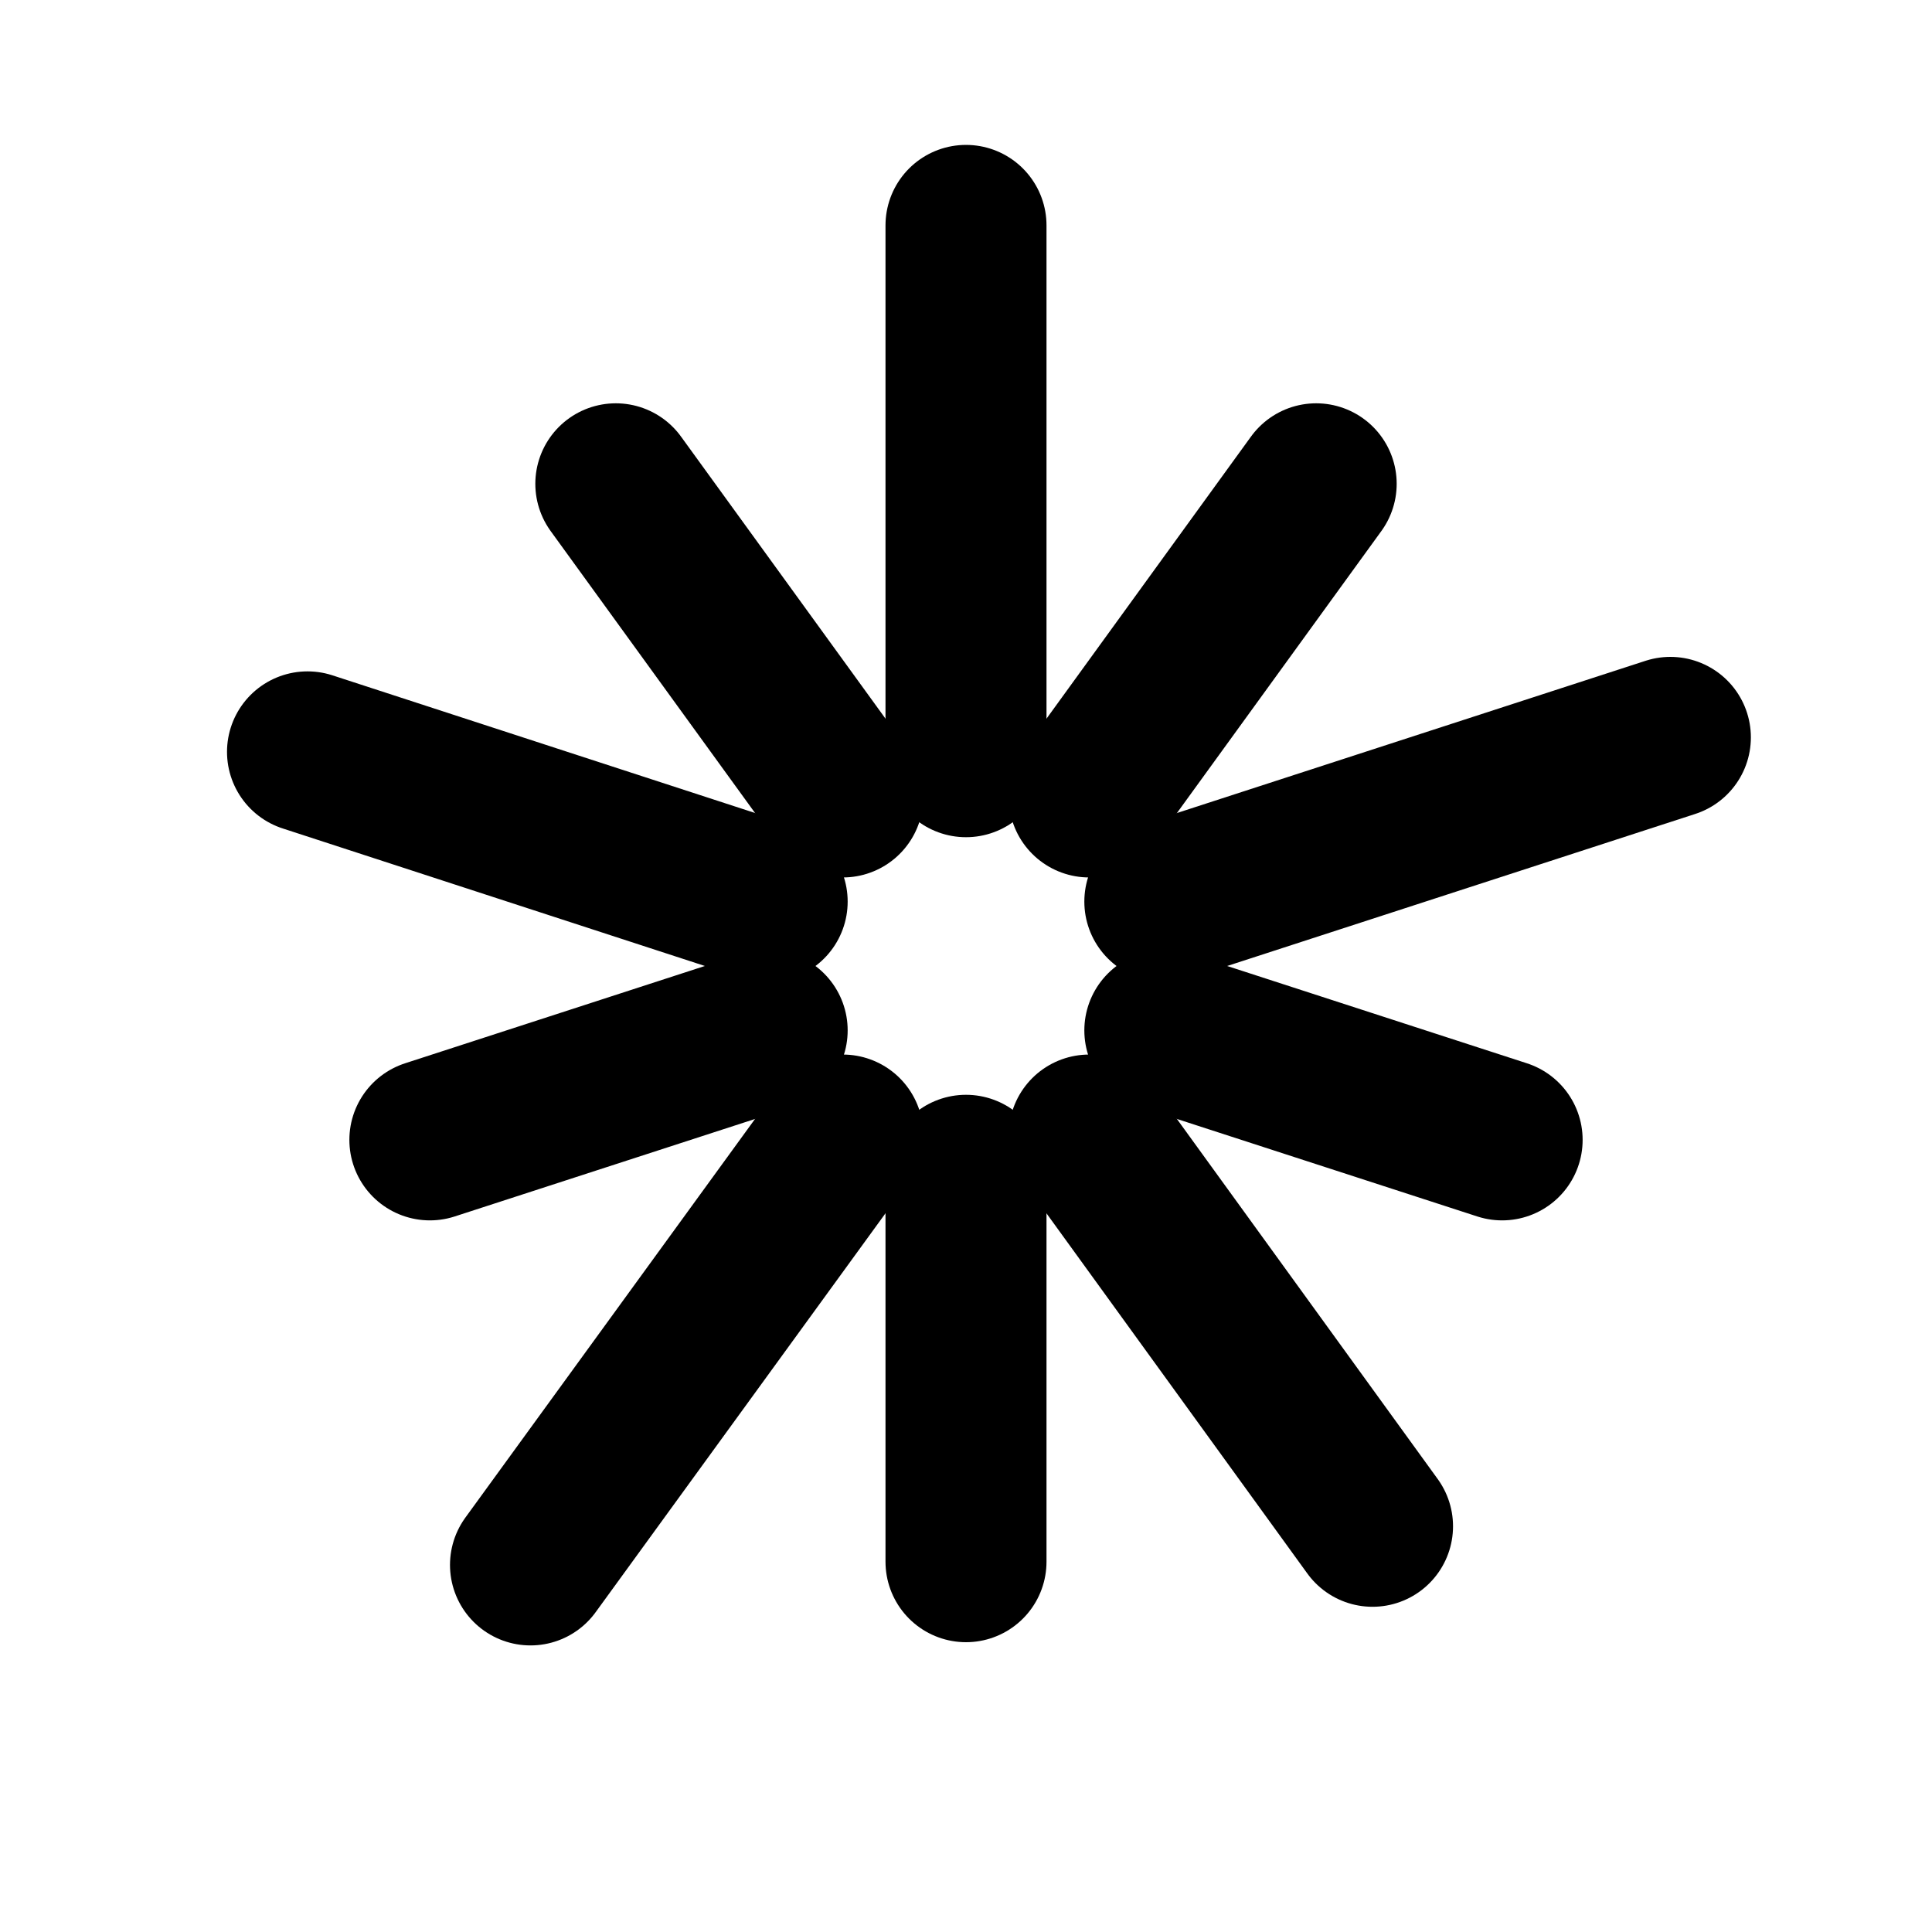
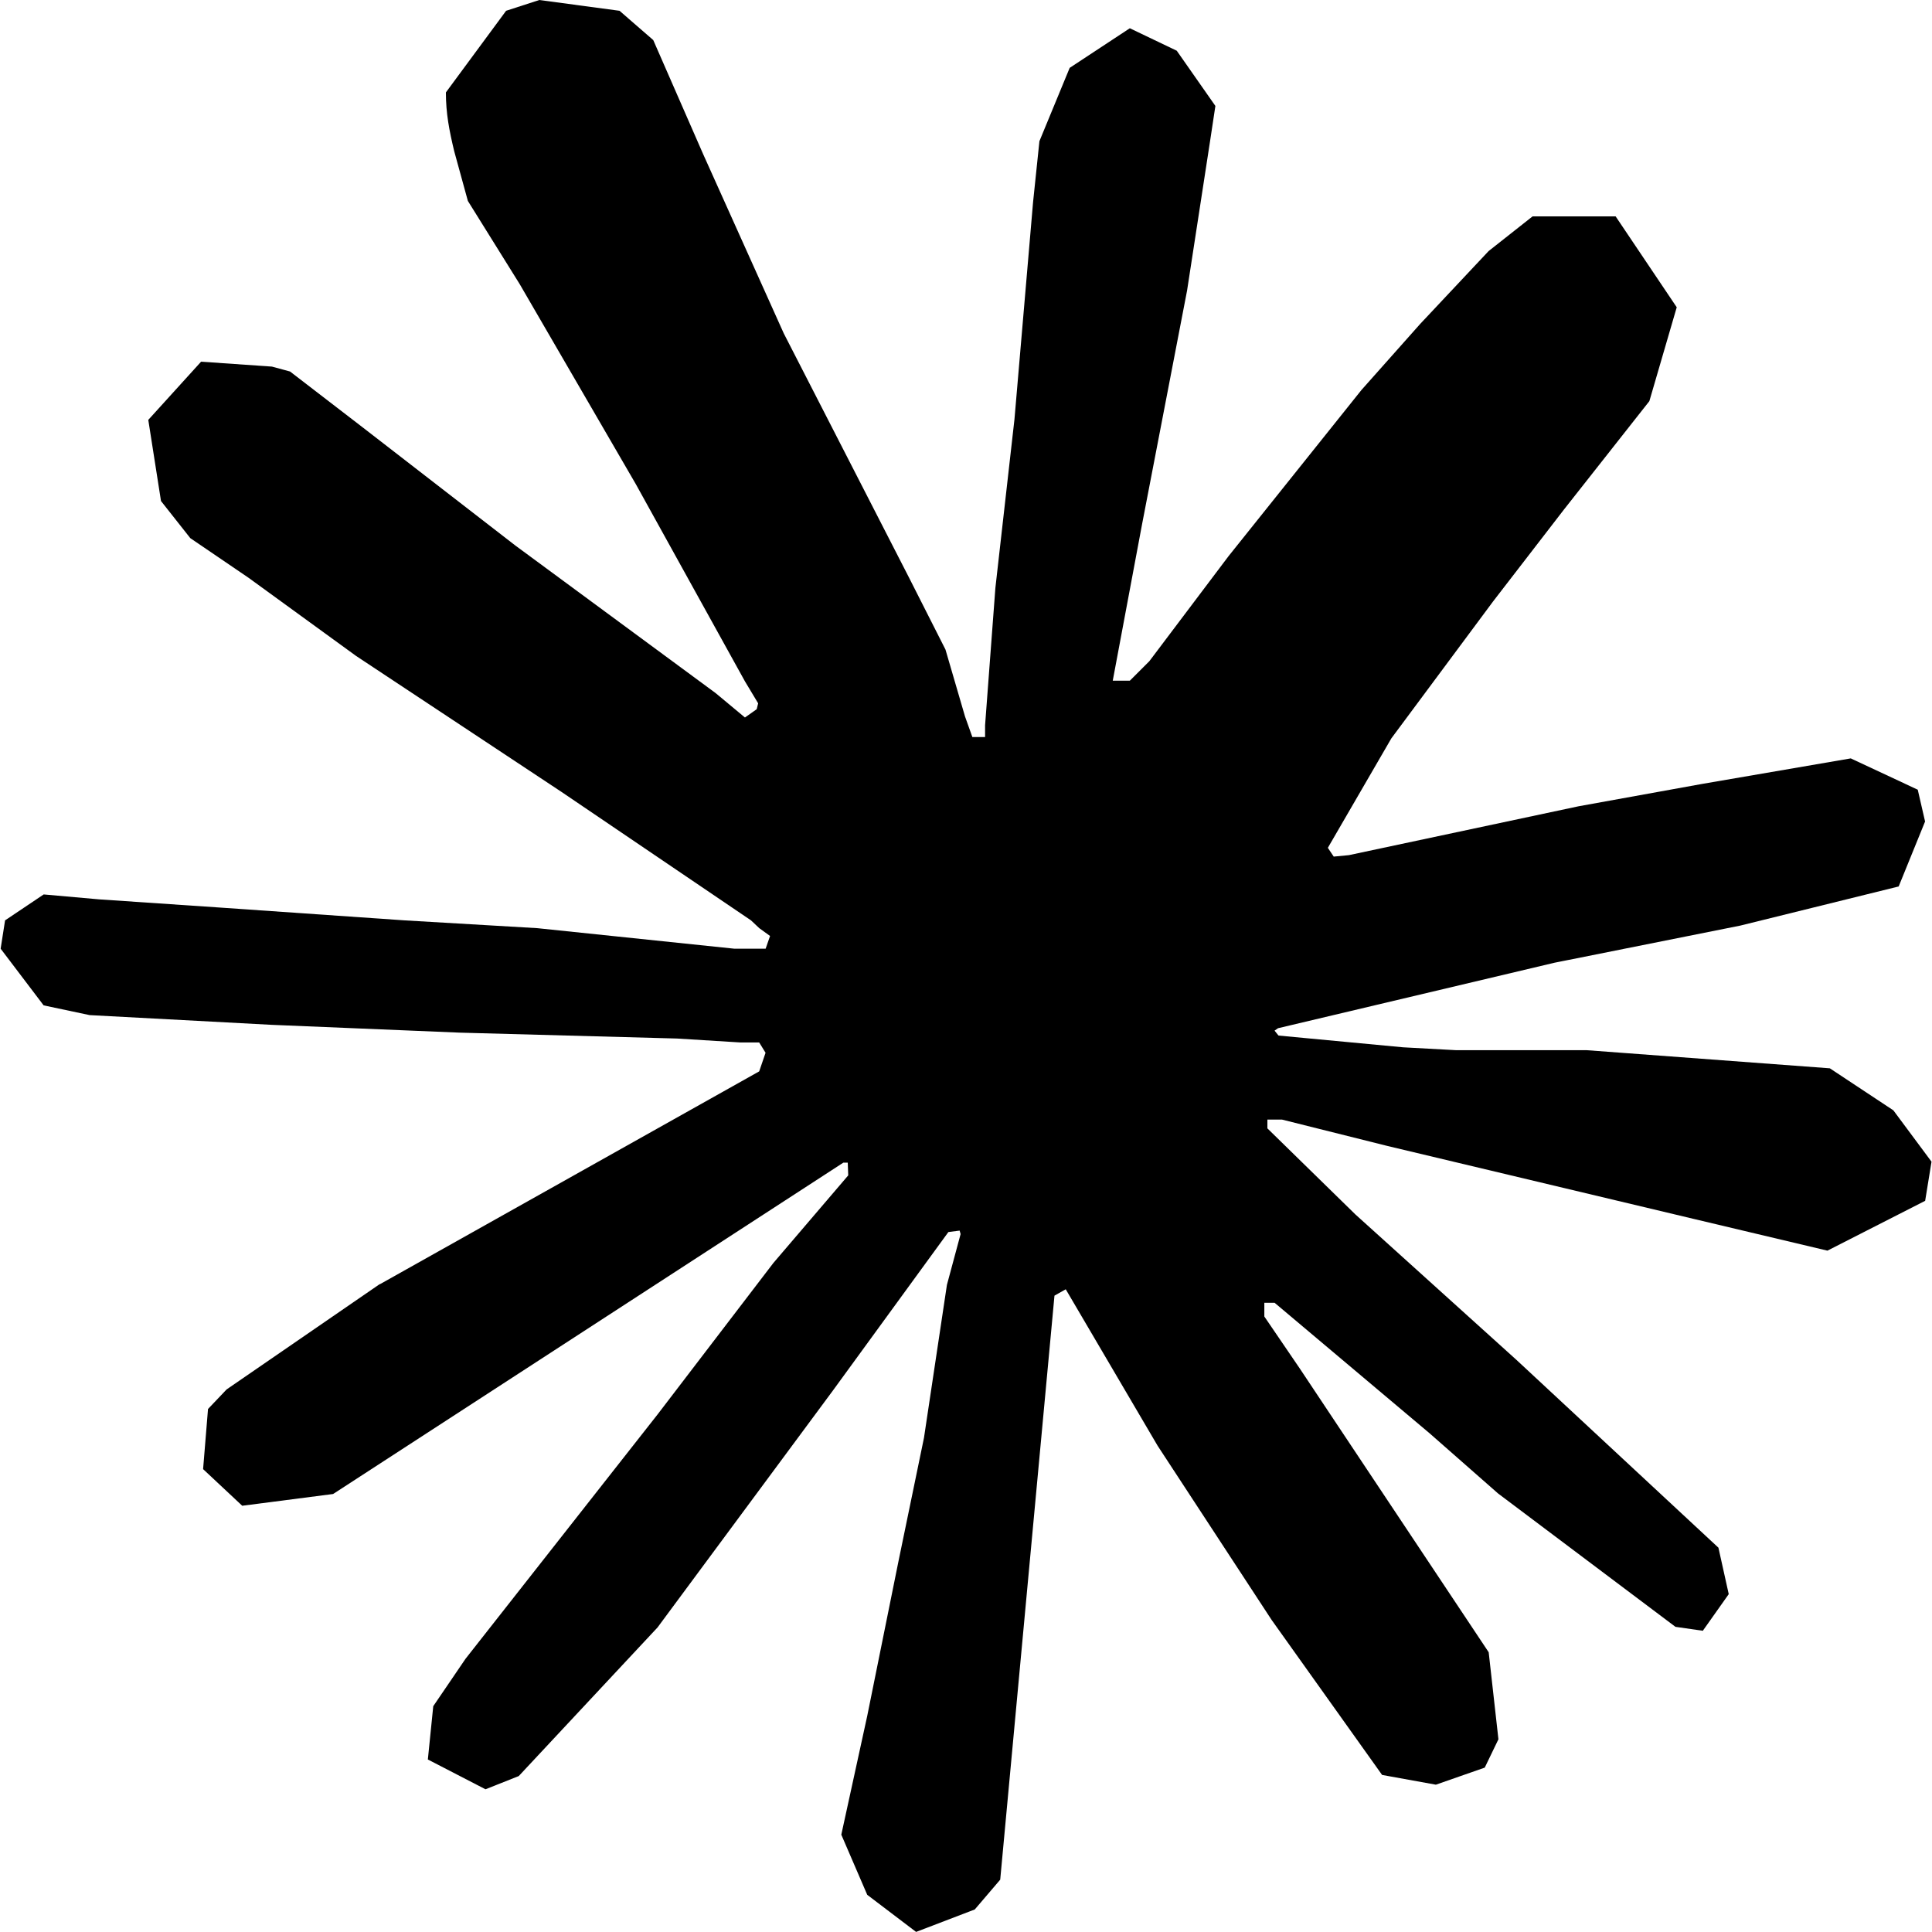
- <svg xmlns="http://www.w3.org/2000/svg" width="24" height="24" viewBox="0 0 24 24" fill="none" stroke="currentColor" stroke-width="2" stroke-linecap="round" stroke-linejoin="round">
-   <path d="M12.00 9.40L12.00 2.80" />
-   <path d="M10.47 9.90L7.65 6.01" />
-   <path d="M9.53 11.20L3.82 9.34" />
-   <path d="M9.53 12.80L5.34 14.16" />
-   <path d="M10.47 14.10L6.59 19.44" />
-   <path d="M12.00 14.60L12.00 19.40" />
-   <path d="M13.53 14.10L17.05 18.96" />
-   <path d="M14.47 12.80L18.66 14.16" />
-   <path d="M14.47 11.20L20.75 9.16" />
-   <path d="M13.53 9.90L16.35 6.01" />
+ <svg xmlns="http://www.w3.org/2000/svg" viewBox="0 0 24 24" width="24" height="24" fill="currentColor">
+   <path d="m4.714 15.956 4.717-2.647.079-.231-.079-.128h-.231l-.789-.049-2.696-.073-2.337-.097-2.265-.121-.571-.121-.534-.704.055-.352.48-.322.686.061 1.518.103 2.277.158 1.651.097 2.447.255h.389l.055-.158-.134-.097-.103-.097L6.973 9.836l-2.55-1.688-1.336-.971-.723-.492-.364-.461-.158-1.008.656-.723.88.061.225.061.892.686 1.906 1.475 2.489 1.834.364.303.146-.103.018-.073-.164-.273-1.354-2.447-1.445-2.489-.643-1.032-.17-.619c-.061-.255-.103-.467-.103-.729L6.287.134 6.7 0l.996.134.419.364.619 1.415 1.002 2.228 1.554 3.03.455.898.243.832.091.255h.158v-.146l.128-1.706.237-2.095.231-2.696.079-.759.376-.911.747-.492.583.279.48.686-.067.443-.285 1.852-.559 2.902-.364 1.943h.212l.243-.243.984-1.305 1.651-2.064.729-.82.85-.905.546-.431h1.032l.759 1.129-.34 1.166-1.062 1.348-.88 1.141-1.263 1.7-.789 1.36.073.109.188-.018 2.853-.607 1.542-.279 1.84-.316.832.389.091.395-.328.807-1.967.486-2.307.461-3.436.814-.043.03.049.061 1.548.146.662.036h1.621l3.018.225.789.522.474.638-.079.486-1.214.619-1.639-.389-3.825-.911-1.311-.328h-.182v.109l1.093 1.069 2.003 1.809 2.507 2.331.128.577-.322.455-.34-.049-2.204-1.657-.85-.747-1.925-1.621h-.128v.17l.443.65 2.344 3.521.121 1.081-.17.352-.607.212-.668-.121-1.372-1.925L14.38 17.959l-1.141-1.943-.14.079-.674 7.255-.316.37-.729.279-.607-.461-.322-.747.322-1.475.389-1.925.316-1.53.285-1.9.17-.631-.012-.043-.14.018-1.433 1.967-2.18 2.945-1.724 1.846-.413.164-.716-.37.067-.662.401-.589 2.386-3.036 1.439-1.882.929-1.087-.006-.158h-.055l-6.338 4.116-1.129.146-.486-.455.061-.747.231-.243 1.906-1.311Z" />
</svg>
